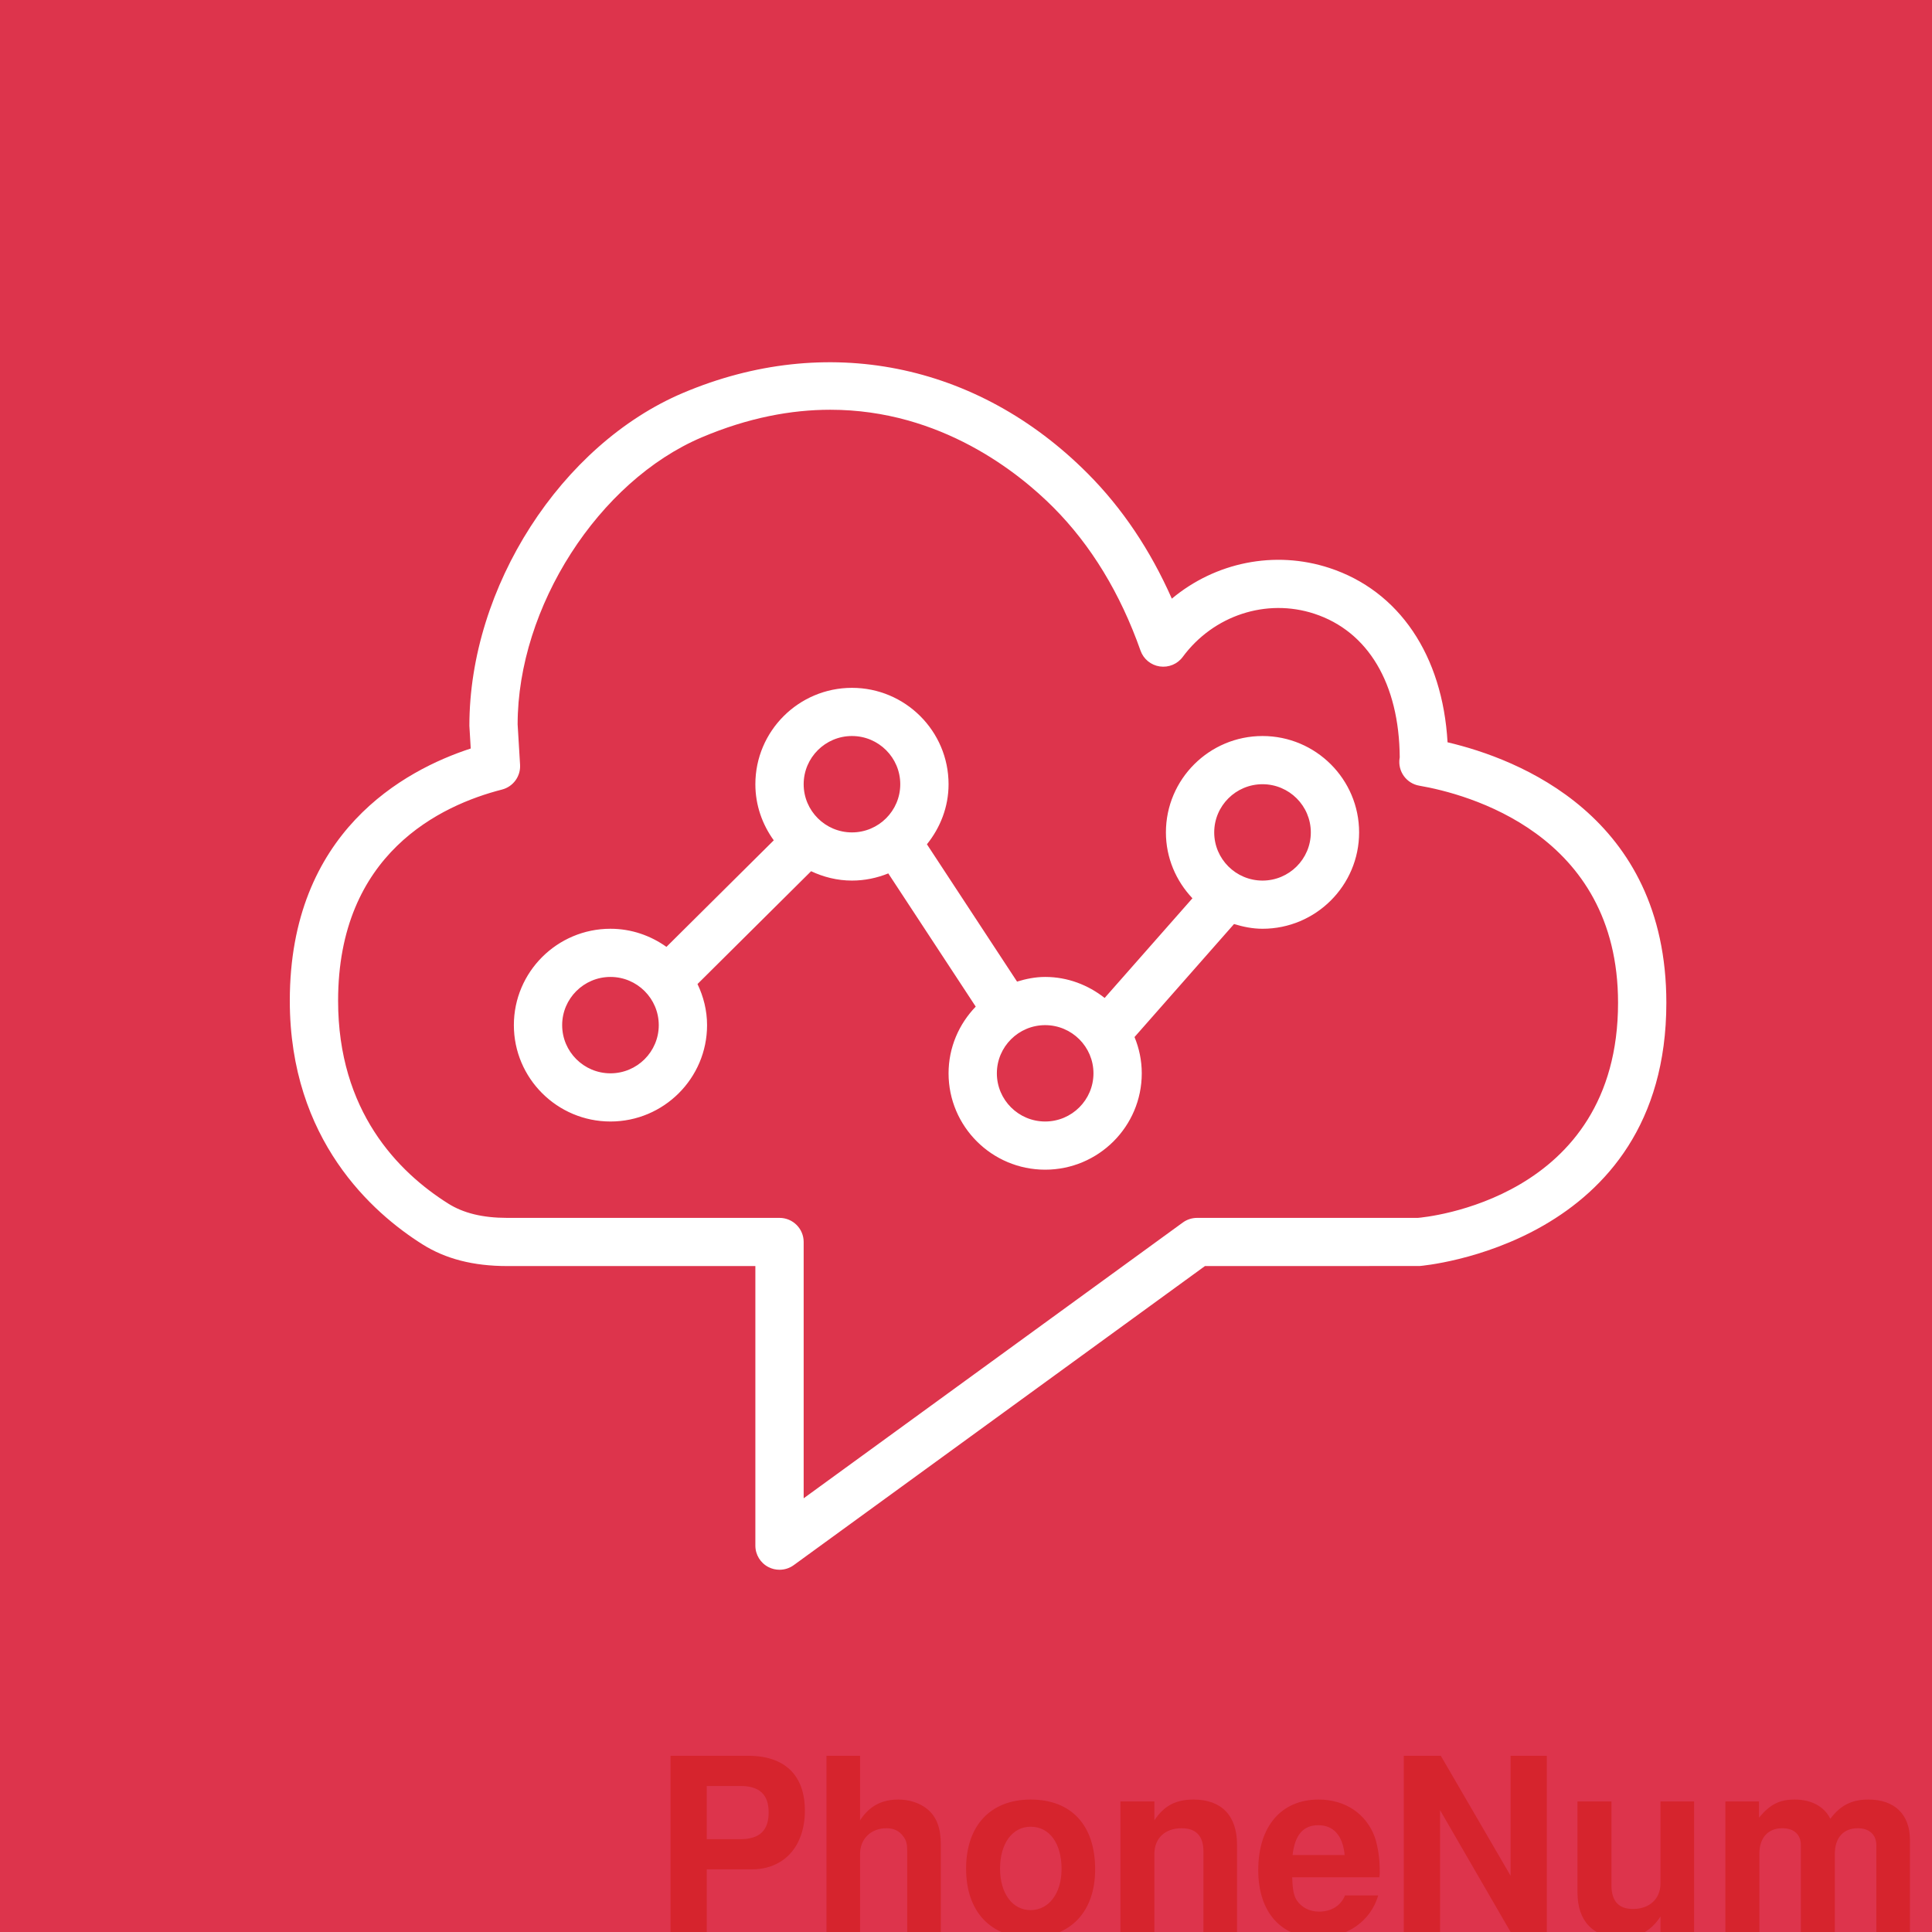
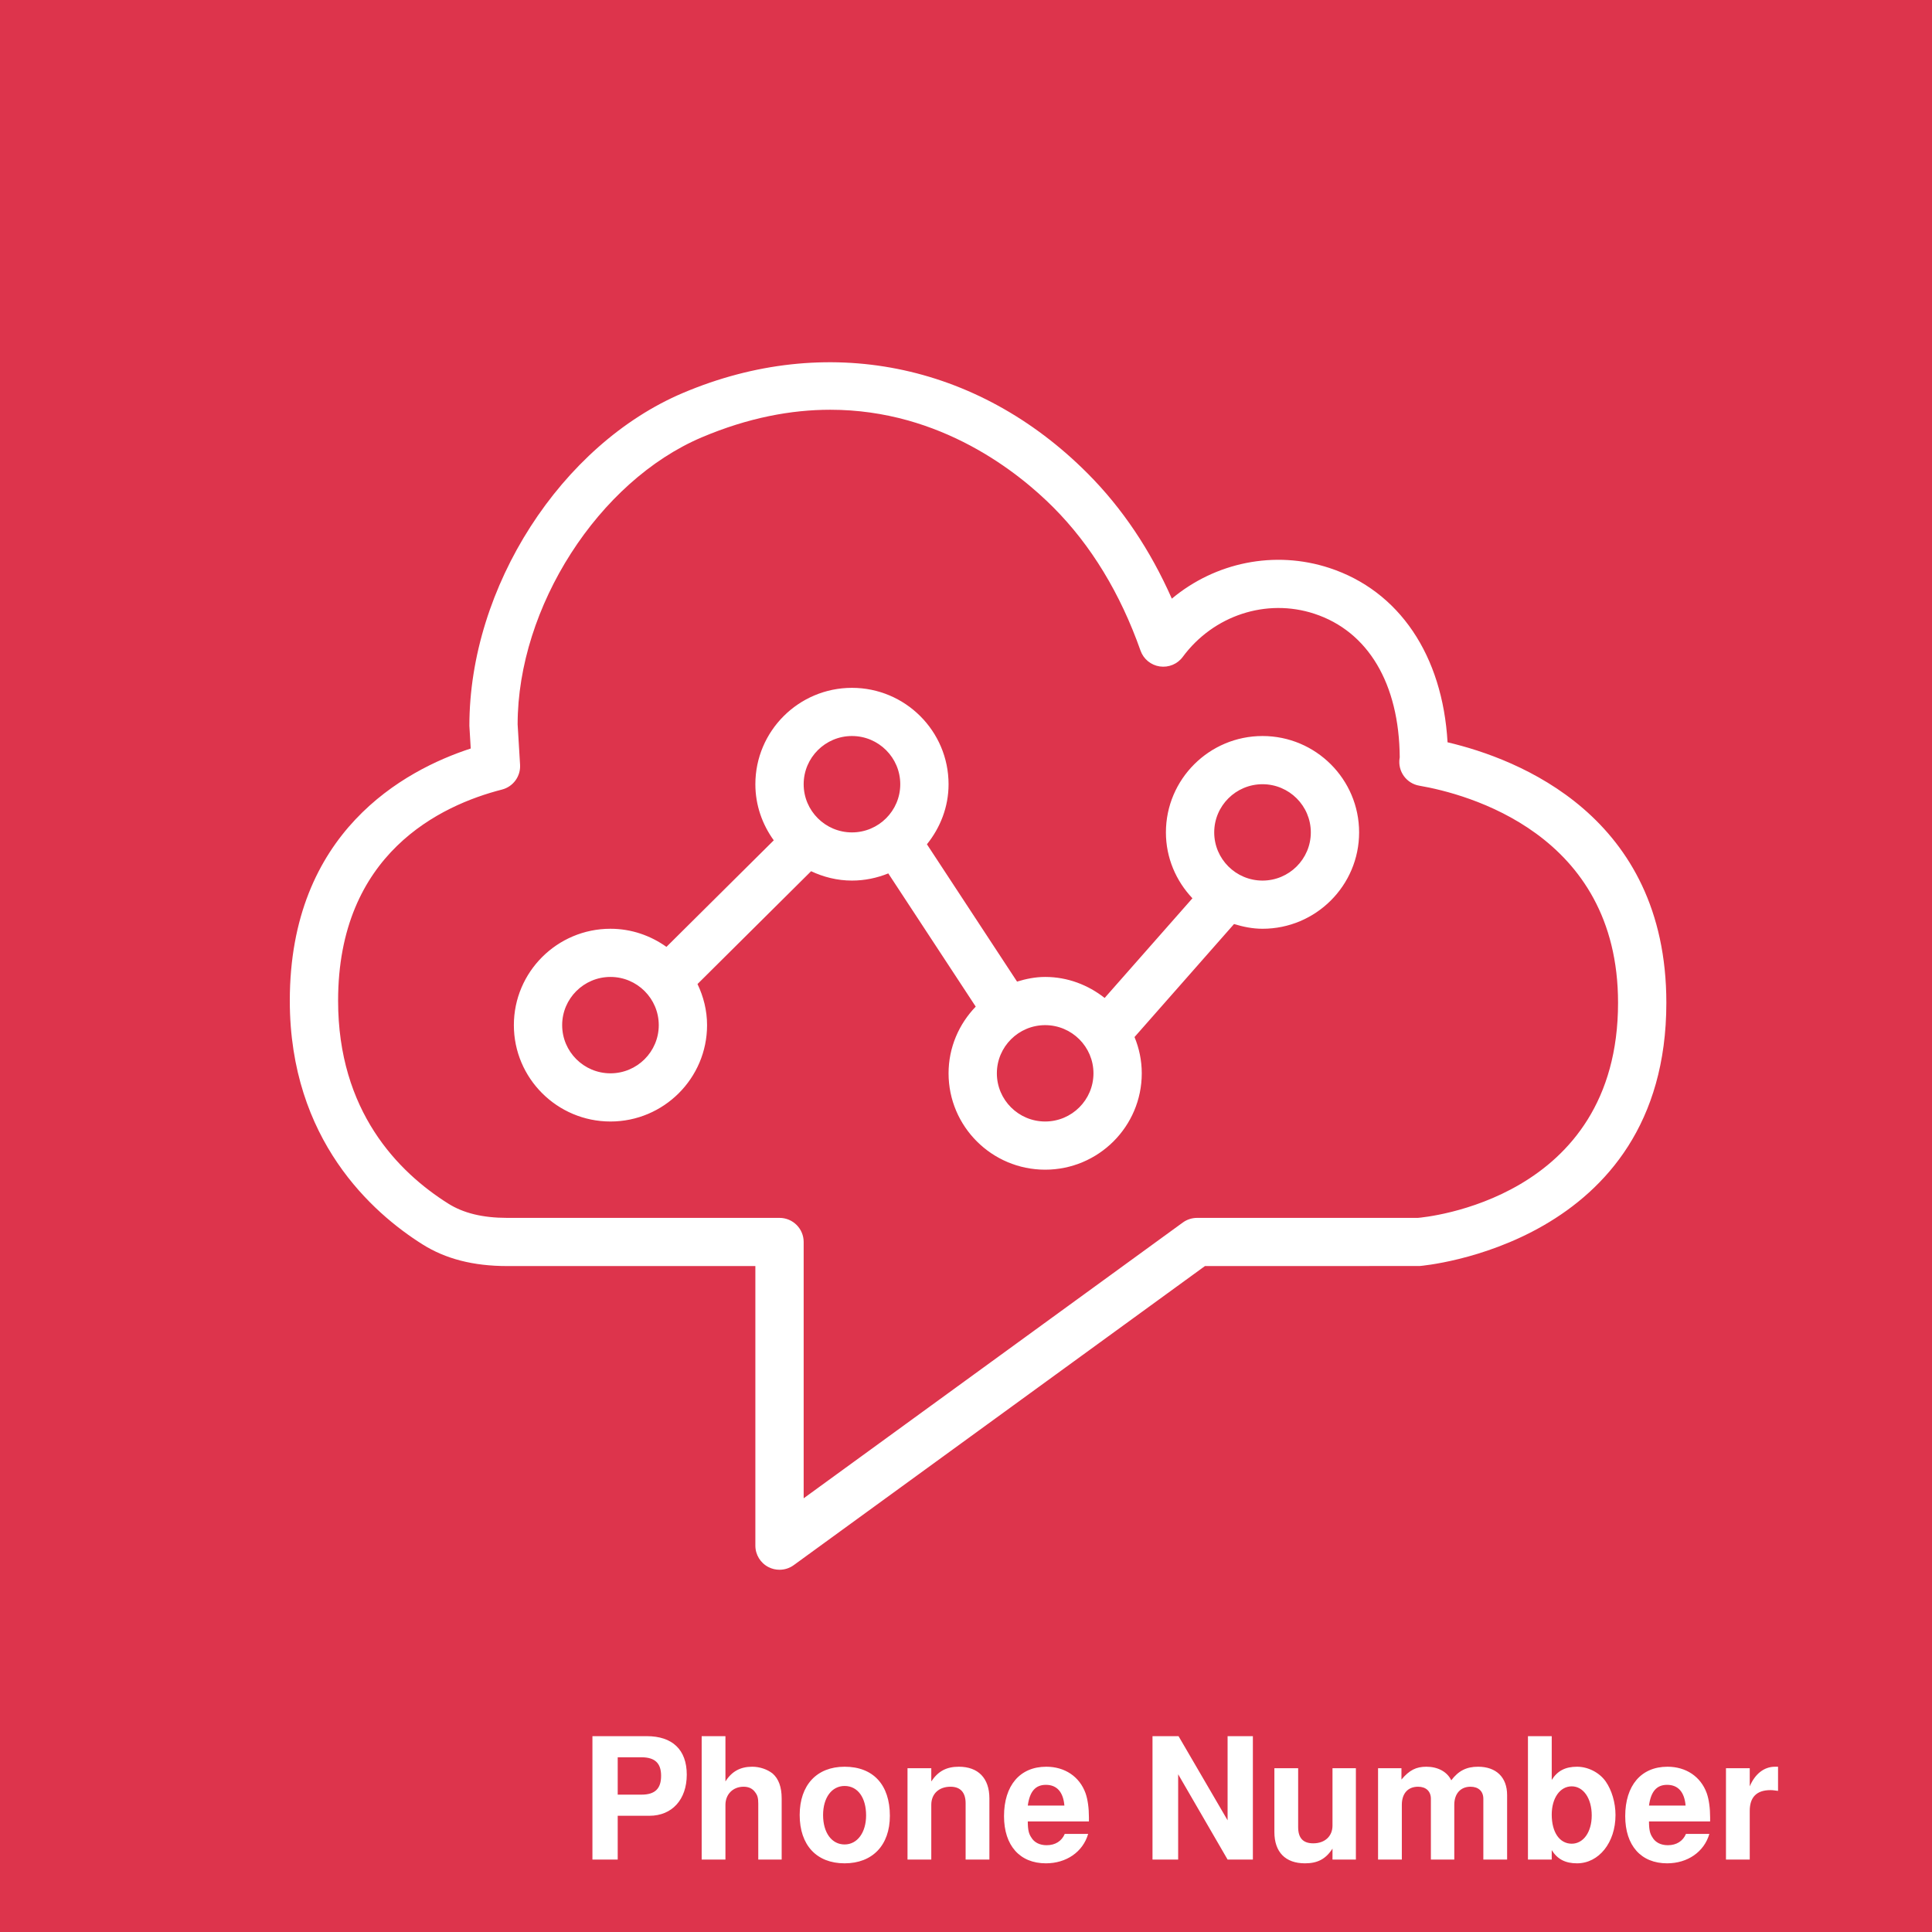
<svg xmlns="http://www.w3.org/2000/svg" width="80px" height="80px" viewBox="0 0 80 80" version="1.1">
  <g id="Icon-Architecture/64/Arch_Amazon-Connect_64" stroke="none" stroke-width="1" fill="none" fill-rule="evenodd">
    <g id="Icon-Architecture-BG/64/Business-Applications" fill="#DD344C">
      <rect id="Rectangle" x="0" y="0" width="80" height="80" />
    </g>
    <path d="M52.278,36.463 C51.175,36.463 50.278,35.568 50.278,34.468 C50.278,33.367 51.175,32.473 52.278,32.473 C53.381,32.473 54.278,33.367 54.278,34.468 C54.278,35.568 53.381,36.463 52.278,36.463 M43.278,46.439 C42.175,46.439 41.278,45.544 41.278,44.444 C41.278,43.344 42.175,42.449 43.278,42.449 C44.381,42.449 45.278,43.344 45.278,44.444 C45.278,45.544 44.381,46.439 43.278,46.439 M35.278,34.468 C34.175,34.468 33.278,33.573 33.278,32.473 C33.278,31.372 34.175,30.477 35.278,30.477 C36.381,30.477 37.278,31.372 37.278,32.473 C37.278,33.573 36.381,34.468 35.278,34.468 M25.278,44.444 C24.175,44.444 23.278,43.549 23.278,42.449 C23.278,41.348 24.175,40.453 25.278,40.453 C26.381,40.453 27.278,41.348 27.278,42.449 C27.278,43.549 26.381,44.444 25.278,44.444 M52.278,30.477 C50.072,30.477 48.278,32.267 48.278,34.468 C48.278,35.525 48.7,36.482 49.376,37.196 L45.741,41.323 C45.06,40.787 44.212,40.453 43.278,40.453 C42.871,40.453 42.485,40.532 42.114,40.646 L38.382,34.96 C38.933,34.275 39.278,33.417 39.278,32.473 C39.278,30.272 37.484,28.482 35.278,28.482 C33.072,28.482 31.278,30.272 31.278,32.473 C31.278,33.341 31.565,34.14 32.04,34.796 L27.596,39.208 C26.94,38.741 26.144,38.458 25.278,38.458 C23.072,38.458 21.278,40.248 21.278,42.449 C21.278,44.649 23.072,46.439 25.278,46.439 C27.484,46.439 29.278,44.649 29.278,42.449 C29.278,41.838 29.129,41.265 28.882,40.747 L33.586,36.075 C34.101,36.317 34.671,36.463 35.278,36.463 C35.81,36.463 36.316,36.354 36.782,36.166 L40.403,41.682 C39.71,42.4 39.278,43.371 39.278,44.444 C39.278,46.645 41.072,48.434 43.278,48.434 C45.484,48.434 47.278,46.645 47.278,44.444 C47.278,43.912 47.169,43.405 46.978,42.942 L51.099,38.262 C51.474,38.377 51.865,38.458 52.278,38.458 C54.484,38.458 56.278,36.669 56.278,34.468 C56.278,32.267 54.484,30.477 52.278,30.477 M58.71,50.43 L49.568,50.43 C49.356,50.43 49.15,50.497 48.979,50.621 L33.278,62.041 L33.278,51.427 C33.278,50.877 32.831,50.43 32.278,50.43 L21.001,50.43 C19.989,50.429 19.19,50.235 18.559,49.837 C16.479,48.527 14,46.007 14,41.438 C14,35.342 18.251,33.343 20.786,32.694 C21.249,32.575 21.563,32.145 21.535,31.668 L21.434,29.995 C21.434,25.141 24.786,19.919 29.064,18.107 C30.989,17.292 32.768,16.967 34.381,16.967 C38.966,16.967 42.205,19.592 43.619,21.012 C45.174,22.573 46.389,24.567 47.227,26.942 C47.35,27.29 47.657,27.542 48.023,27.596 C48.392,27.649 48.756,27.498 48.975,27.201 C50.247,25.48 52.437,24.762 54.423,25.413 C56.652,26.144 57.938,28.31 57.96,31.363 L57.954,31.396 C57.87,31.935 58.234,32.442 58.772,32.534 C60.703,32.867 67,34.495 67,41.523 C67,49.691 58.976,50.407 58.71,50.43 M59.94,30.737 C59.734,27.138 57.938,24.466 55.047,23.518 C52.778,22.774 50.323,23.286 48.523,24.789 C47.632,22.775 46.464,21.036 45.037,19.605 C40.46,15.011 34.196,13.765 28.283,16.27 C23.238,18.407 19.434,24.308 19.436,30.054 L19.492,30.994 C16.742,31.891 12,34.455 12,41.438 C12,47.205 15.44,50.233 17.491,51.524 C18.451,52.129 19.598,52.424 21,52.425 L31.278,52.425 L31.278,64.002 C31.278,64.378 31.489,64.722 31.825,64.892 C31.967,64.965 32.123,65 32.278,65 C32.486,65 32.693,64.936 32.867,64.809 L49.894,52.425 L58.783,52.423 C58.884,52.415 69,51.562 69,41.523 C69,33.782 62.851,31.42 59.94,30.737" id="Amazon-Connect_Icon_64_Squid" fill="#FFFFFF" />
-     <text transform="translate(17,70)" font-size="10" fill="#d6242d" font-family="Amazon Ember, Helvetica, Arial, sans-serif" font-weight="bold">
-       <tspan x="1em" dy="1em">PhoneNumber</tspan>
+     <text transform="translate(17,70)" font-size="7" fill="#FFFFFF" font-family="Amazon Ember, Helvetica, Arial, sans-serif" font-weight="bold">
+       <tspan x="1em" dy="1em">Phone Number</tspan>
    </text>
  </g>
</svg>
